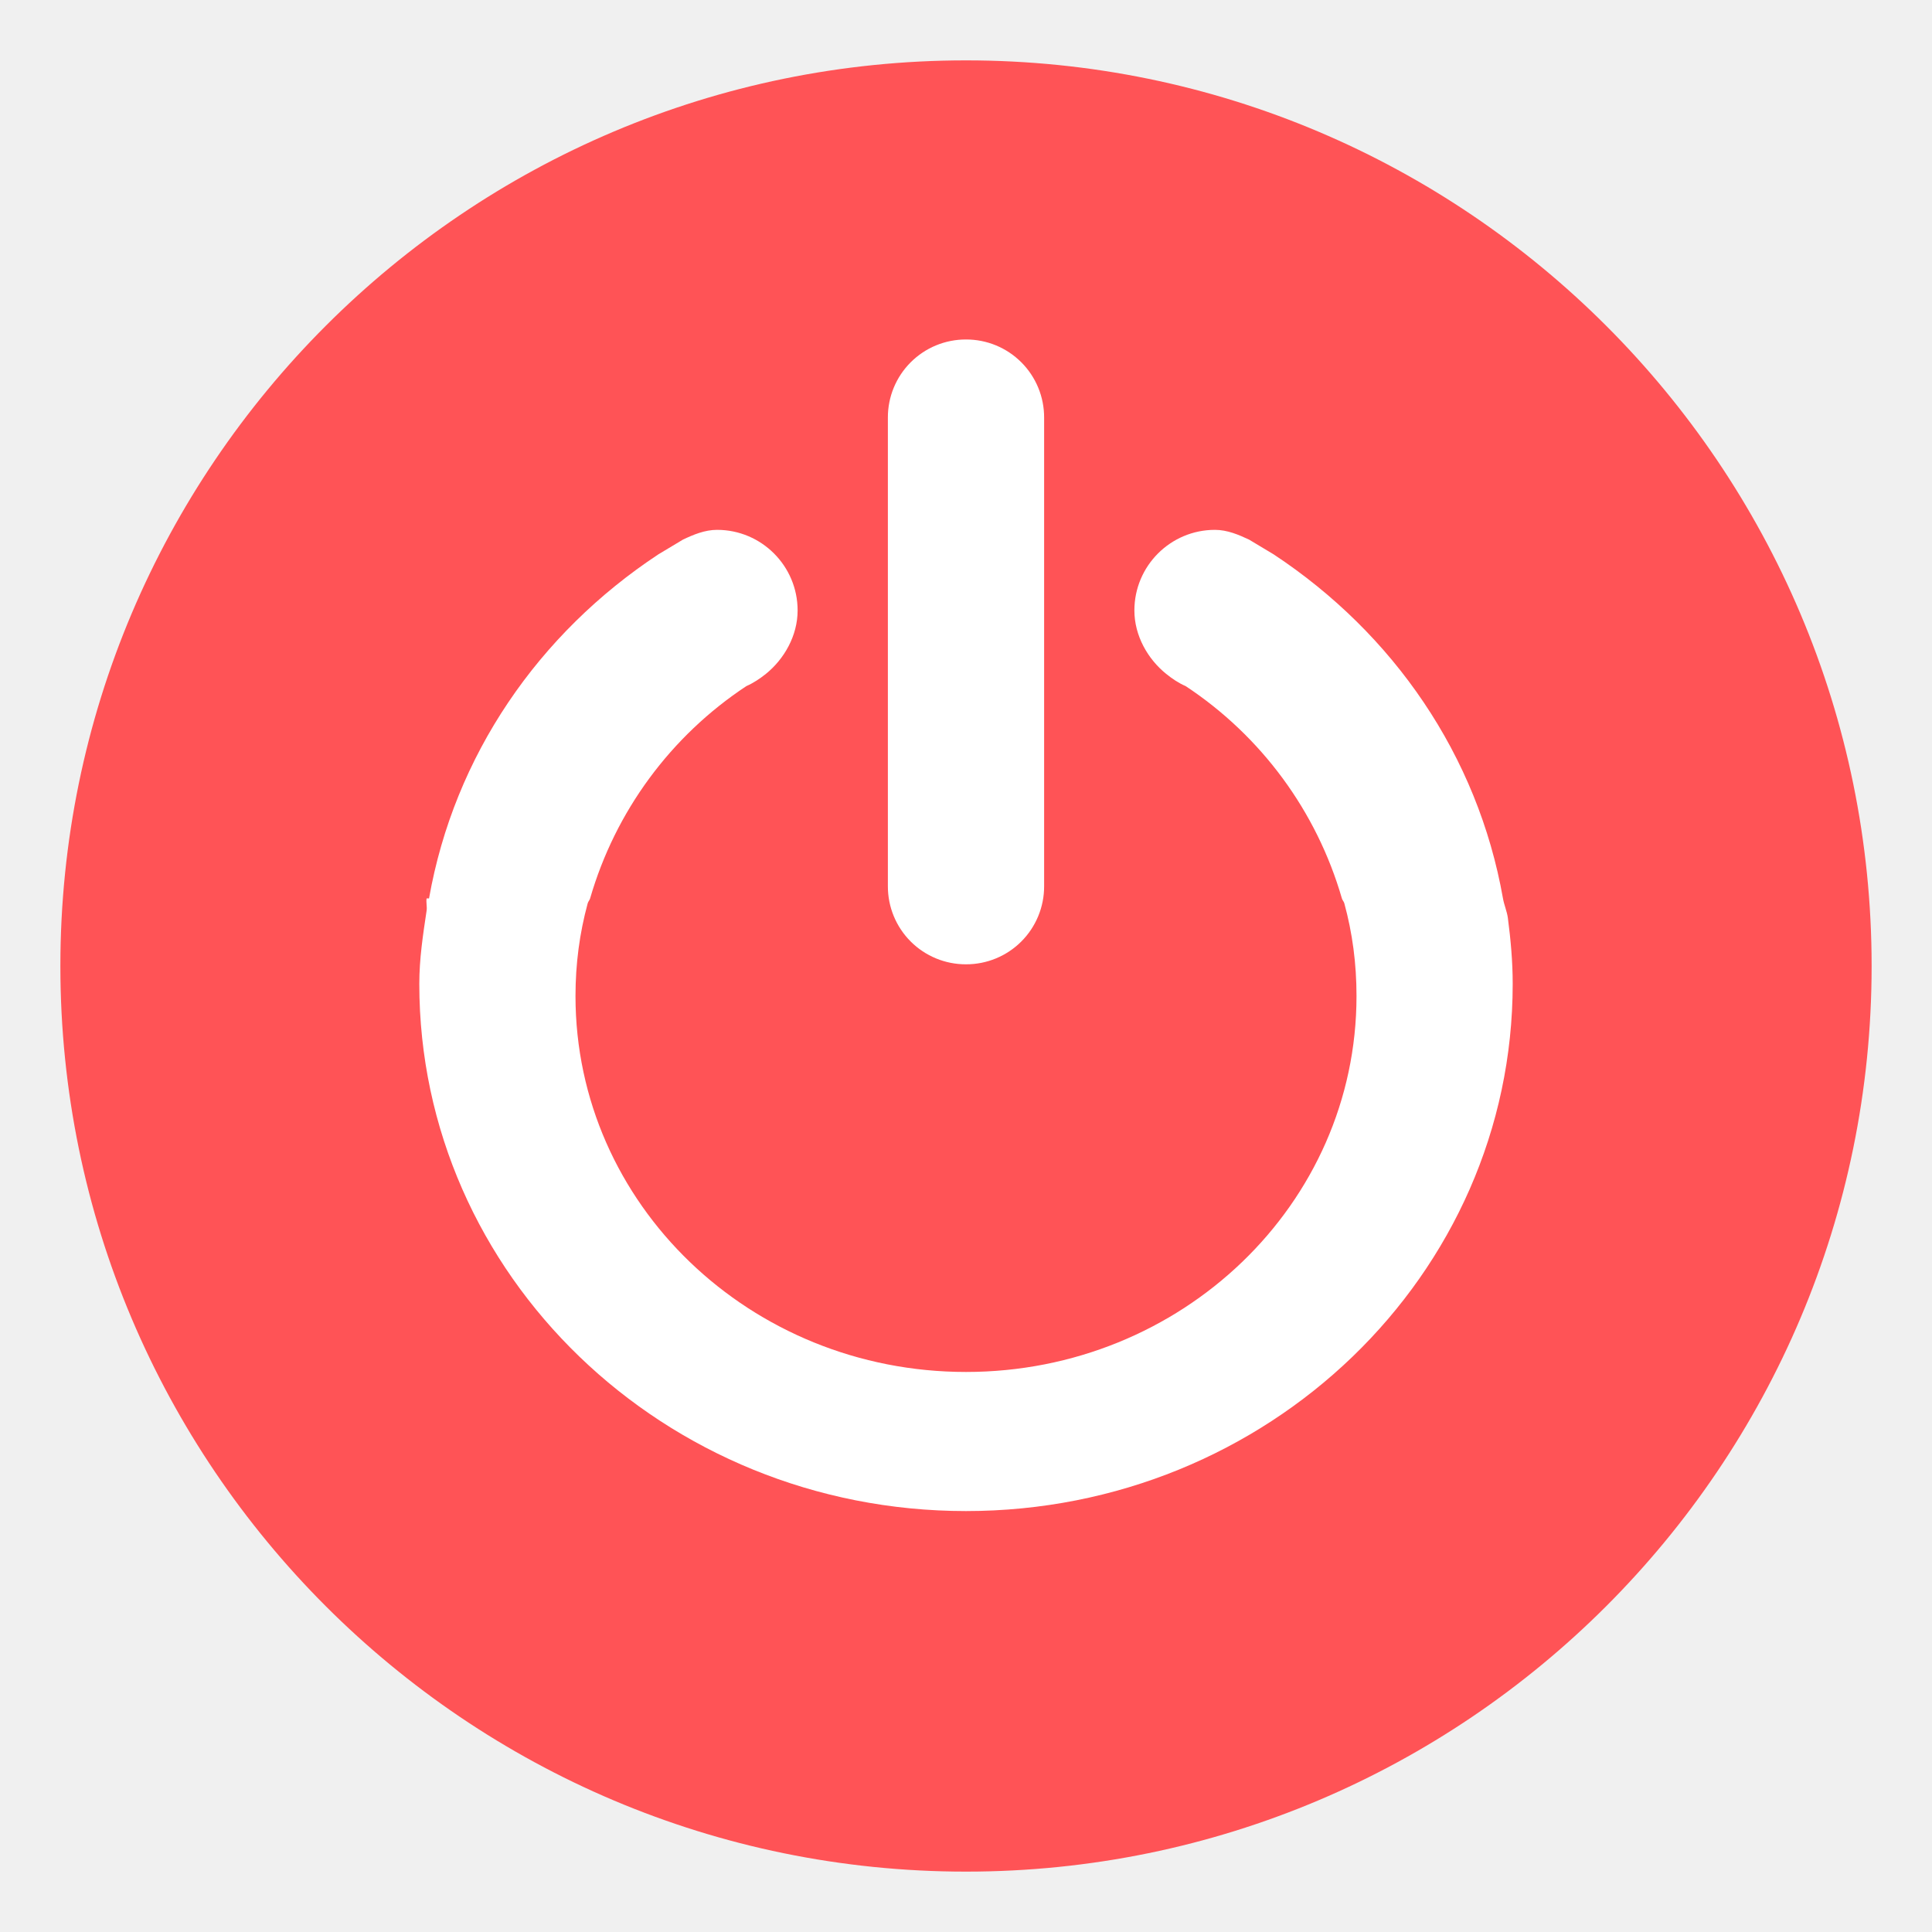
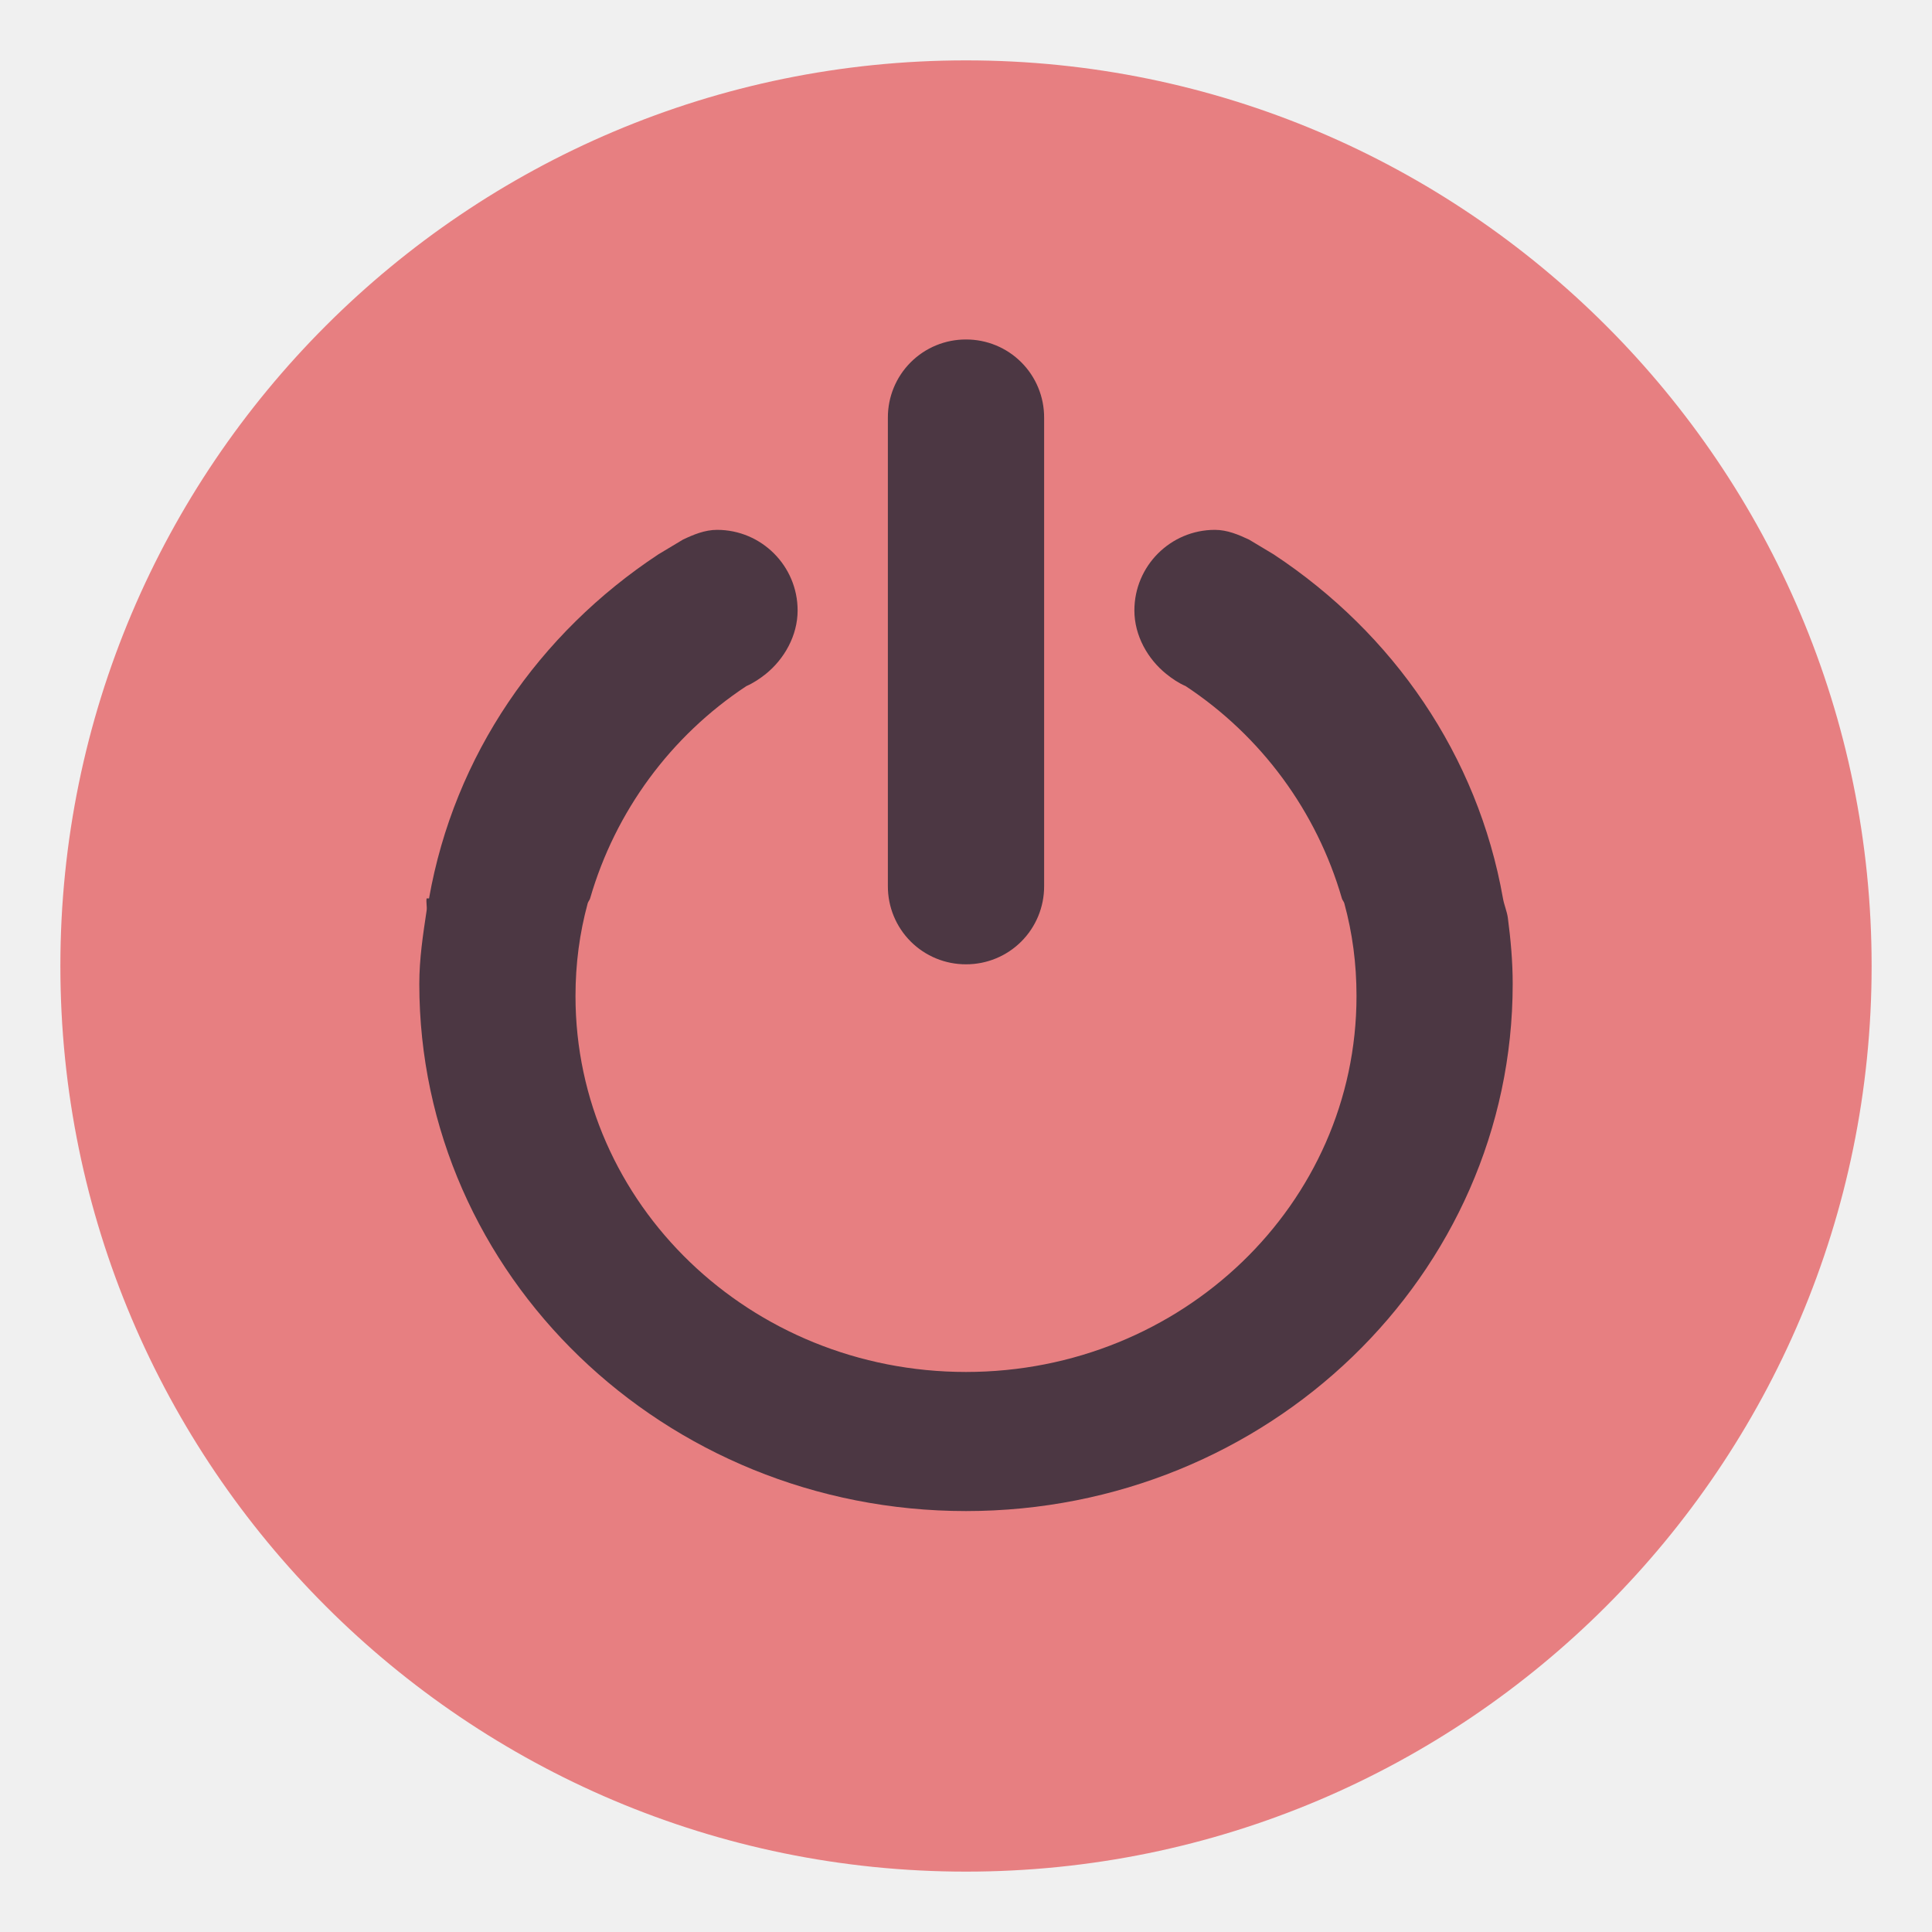
- <svg xmlns="http://www.w3.org/2000/svg" width="32" height="32" version="1.1">
-   <defs>
-     <linearGradient id="a">
-       <stop stop-color="#fff" offset="0" />
-       <stop stop-color="#fff" stop-opacity=".235" offset=".508" />
-       <stop stop-color="#fff" stop-opacity=".157" offset=".835" />
-       <stop stop-color="#fff" stop-opacity=".392" offset="1" />
-     </linearGradient>
-     <linearGradient id="c">
-       <stop stop-color="#3d3d3d" offset="0" />
-       <stop stop-color="#686868" stop-opacity=".498" offset=".5" />
-       <stop stop-color="#686868" stop-opacity="0" offset="1" />
-     </linearGradient>
-     <linearGradient id="b">
-       <stop stop-color="#919caf" offset="0" />
-       <stop stop-color="#68758e" offset=".262" />
-       <stop stop-color="#485a6c" offset=".705" />
-       <stop stop-color="#444c5c" offset="1" />
-     </linearGradient>
-   </defs>
-   <path d="m16 1c-8.277 0-15 6.723-15 15 0 8.277 6.723 15 15 15 8.277 0 15-6.723 15-15 0-8.277-6.723-15-15-15z" color="#000000" fill="#ff5255" fill-opacity=".992" overflow="visible" stroke-width="1.034" />
-   <path d="M11.877 8.776c-.204 0-.394.08-.566.162l-.405.243c-1.984 1.309-3.382 3.331-3.8 5.7 0 .002-.04-.003-.04 0-.011.065.01.136 0 .202-.06.4-.121.795-.121 1.213 0 4.822 4.054 8.732 9.055 8.732 5.001 0 9.055-3.91 9.055-8.732 0-.371-.033-.733-.08-1.092-.015-.111-.062-.213-.081-.323-.418-2.369-1.816-4.391-3.8-5.7l-.405-.243c-.172-.081-.362-.162-.566-.162-.736 0-1.334.598-1.334 1.335 0 .419.223.806.526 1.05.096.078.208.154.323.203a6.32 6.32 0 0 1 2.588 3.517c.007.027.033.053.04.08.135.495.202 1 .202 1.537 0 3.445-2.896 6.226-6.468 6.226s-6.468-2.781-6.468-6.226c0-.536.068-1.042.202-1.536.008-.03.032-.053.04-.081a6.32 6.32 0 0 1 2.588-3.517c.115-.05.227-.125.323-.202.303-.245.526-.632.526-1.051 0-.737-.598-1.335-1.334-1.335zM16 5.623a1.29 1.29 0 0 1 1.294 1.294v7.762A1.29 1.29 0 0 1 16 15.972a1.29 1.29 0 0 1-1.294-1.293V6.917A1.29 1.29 0 0 1 16 5.623z" fill="#fff" overflow="visible" />
+ <svg xmlns="http://www.w3.org/2000/svg" width="32" height="32">
+   <path d="M16 1C7.723 1 1 7.723 1 16s6.723 15 15 15 15-6.723 15-15S24.277 1 16 1" color="#000" fill="#e67e80" fill-opacity=".992" overflow="visible" />
+   <path d="M11.877 8.776c-.204 0-.394.08-.566.162l-.405.243c-1.984 1.309-3.382 3.331-3.8 5.7 0 .002-.04-.003-.04 0-.011.065.01.136 0 .202-.06.4-.121.795-.121 1.213 0 4.822 4.054 8.732 9.055 8.732s9.055-3.91 9.055-8.732c0-.371-.033-.733-.08-1.092-.015-.111-.062-.213-.081-.323-.418-2.369-1.816-4.391-3.8-5.7l-.405-.243c-.172-.081-.362-.162-.566-.162-.736 0-1.334.598-1.334 1.335 0 .419.223.806.526 1.05.096.078.208.154.323.203a6.32 6.32 0 0 1 2.588 3.517c.007.027.033.053.04.08.135.495.202 1 .202 1.537 0 3.445-2.896 6.226-6.468 6.226s-6.468-2.781-6.468-6.226c0-.536.068-1.042.202-1.536.008-.03.032-.053.04-.081a6.32 6.32 0 0 1 2.588-3.517c.115-.05.227-.125.323-.202.303-.245.526-.632.526-1.051 0-.737-.598-1.335-1.334-1.335M16 5.623a1.29 1.29 0 0 1 1.294 1.294v7.762A1.29 1.29 0 0 1 16 15.972a1.29 1.29 0 0 1-1.294-1.293V6.917A1.29 1.29 0 0 1 16 5.623" fill="#4c3743" overflow="visible" />
</svg>
